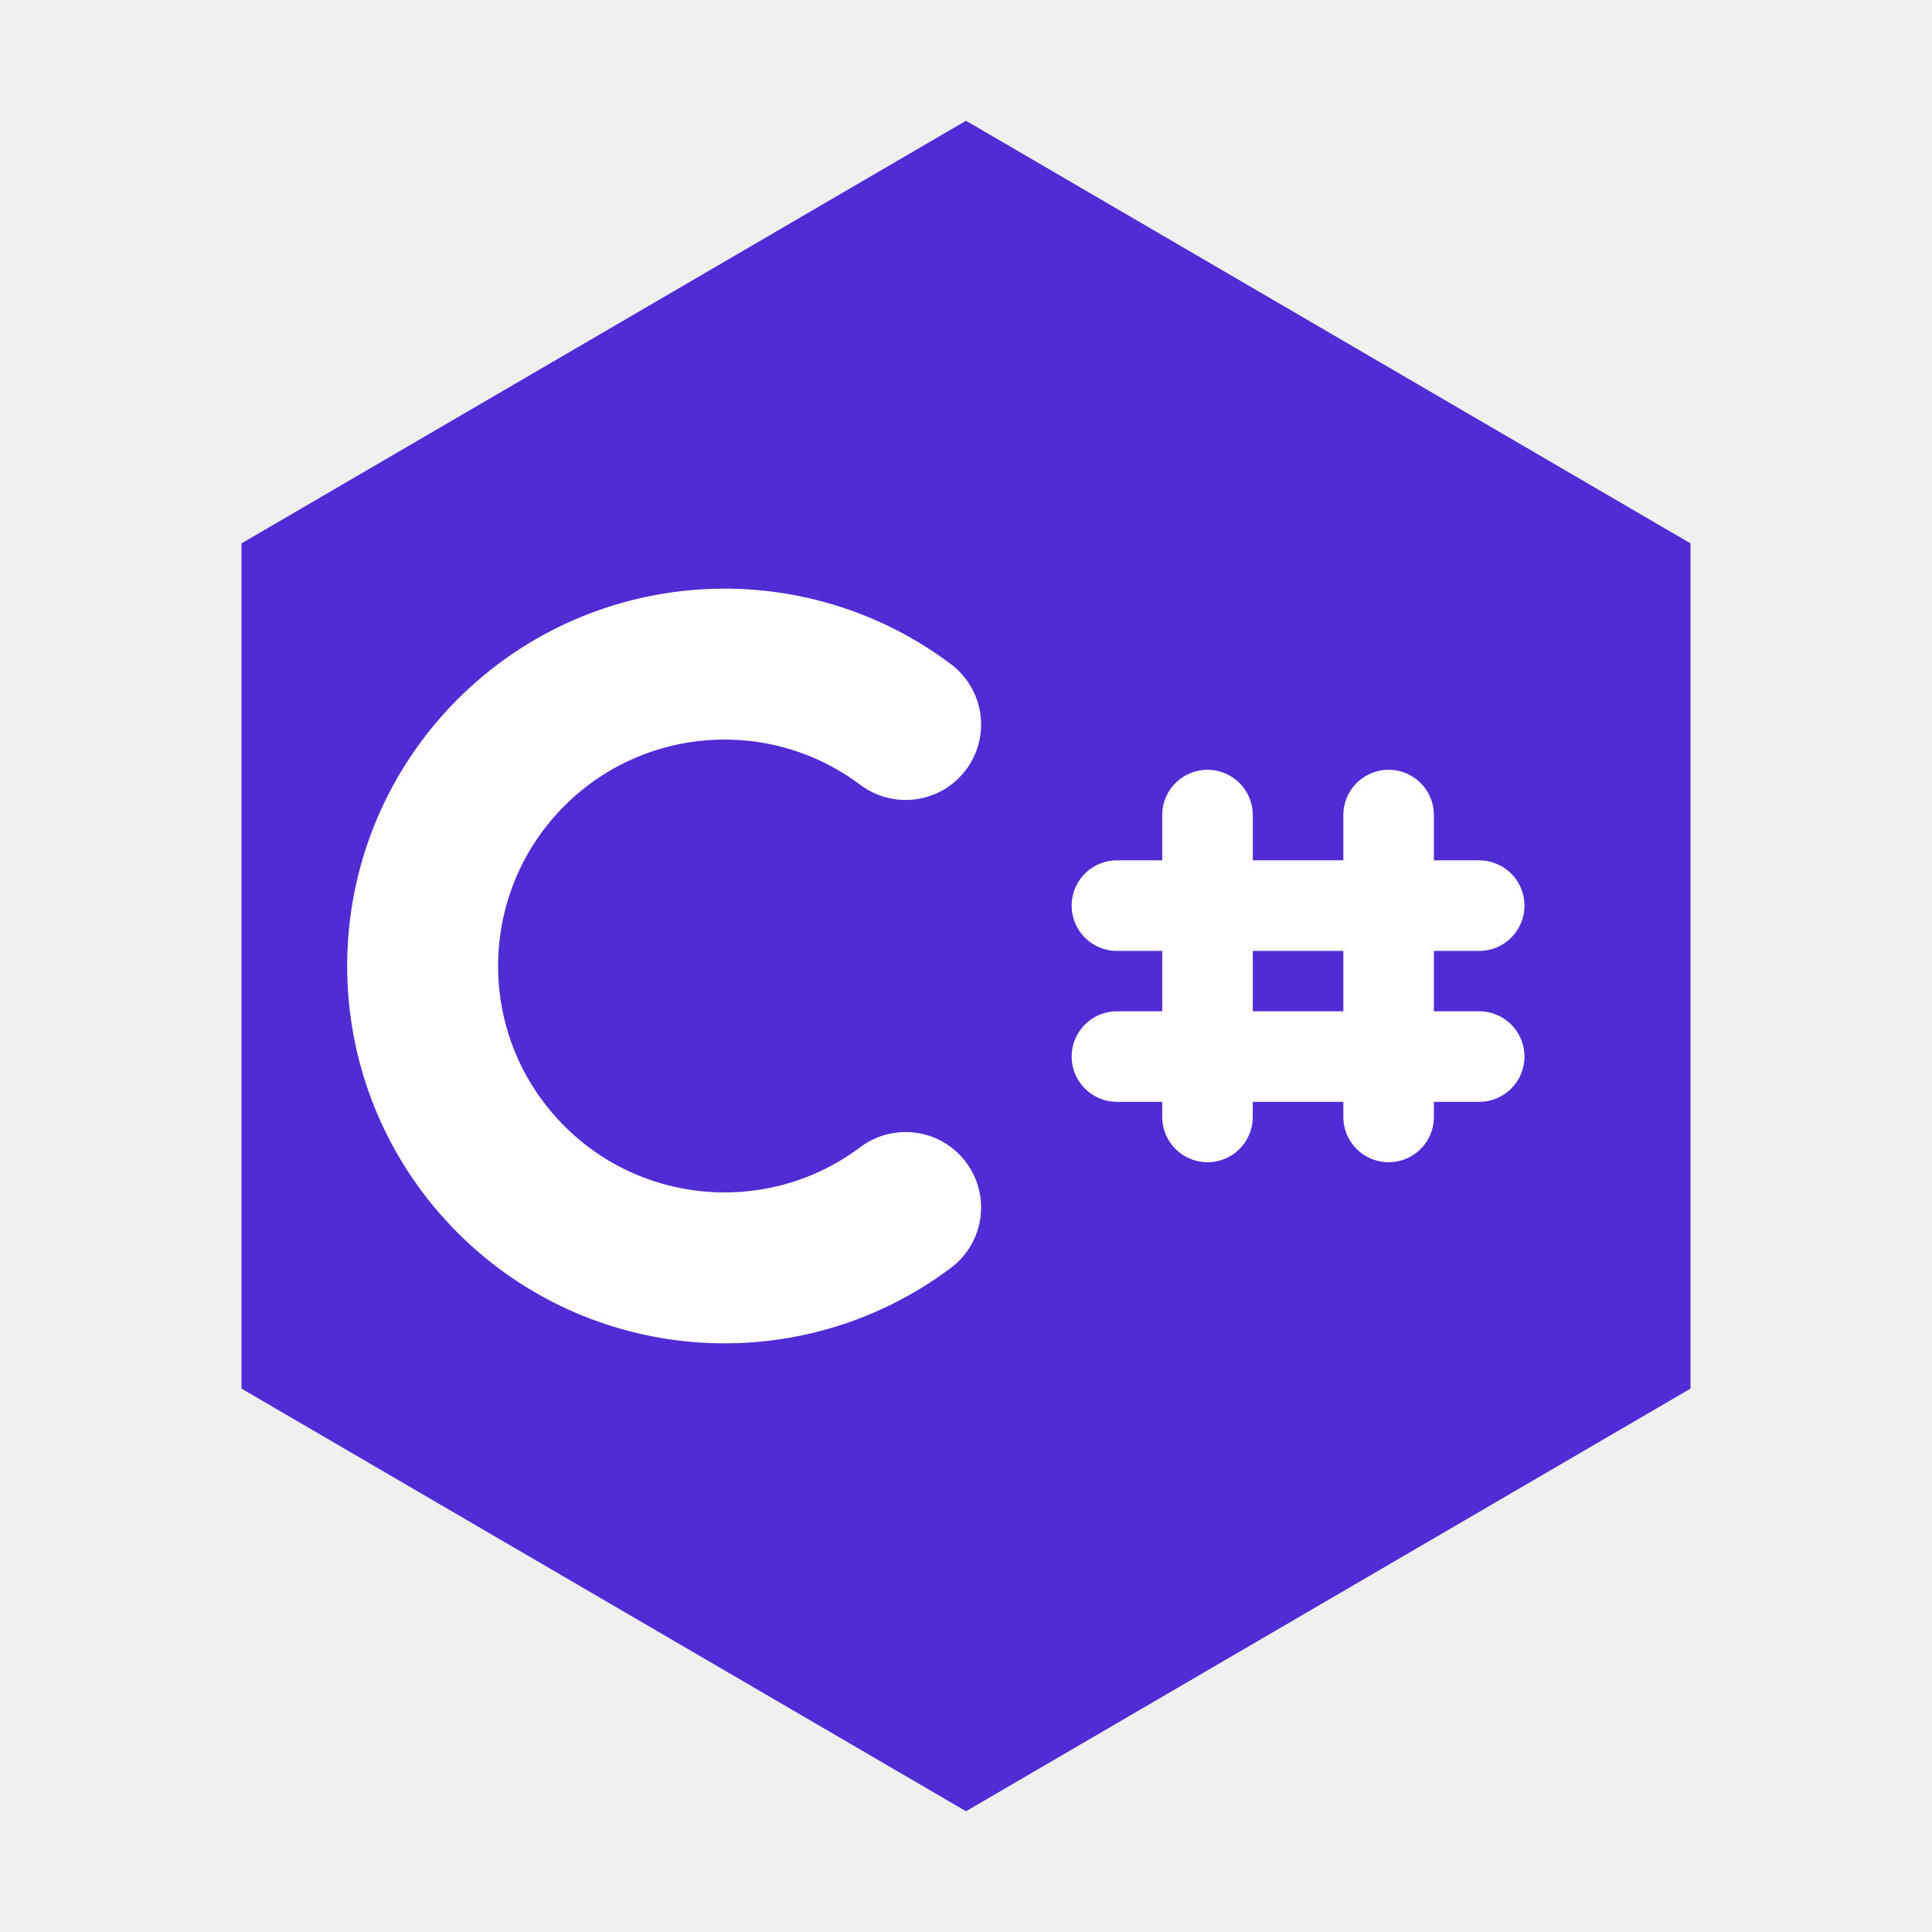
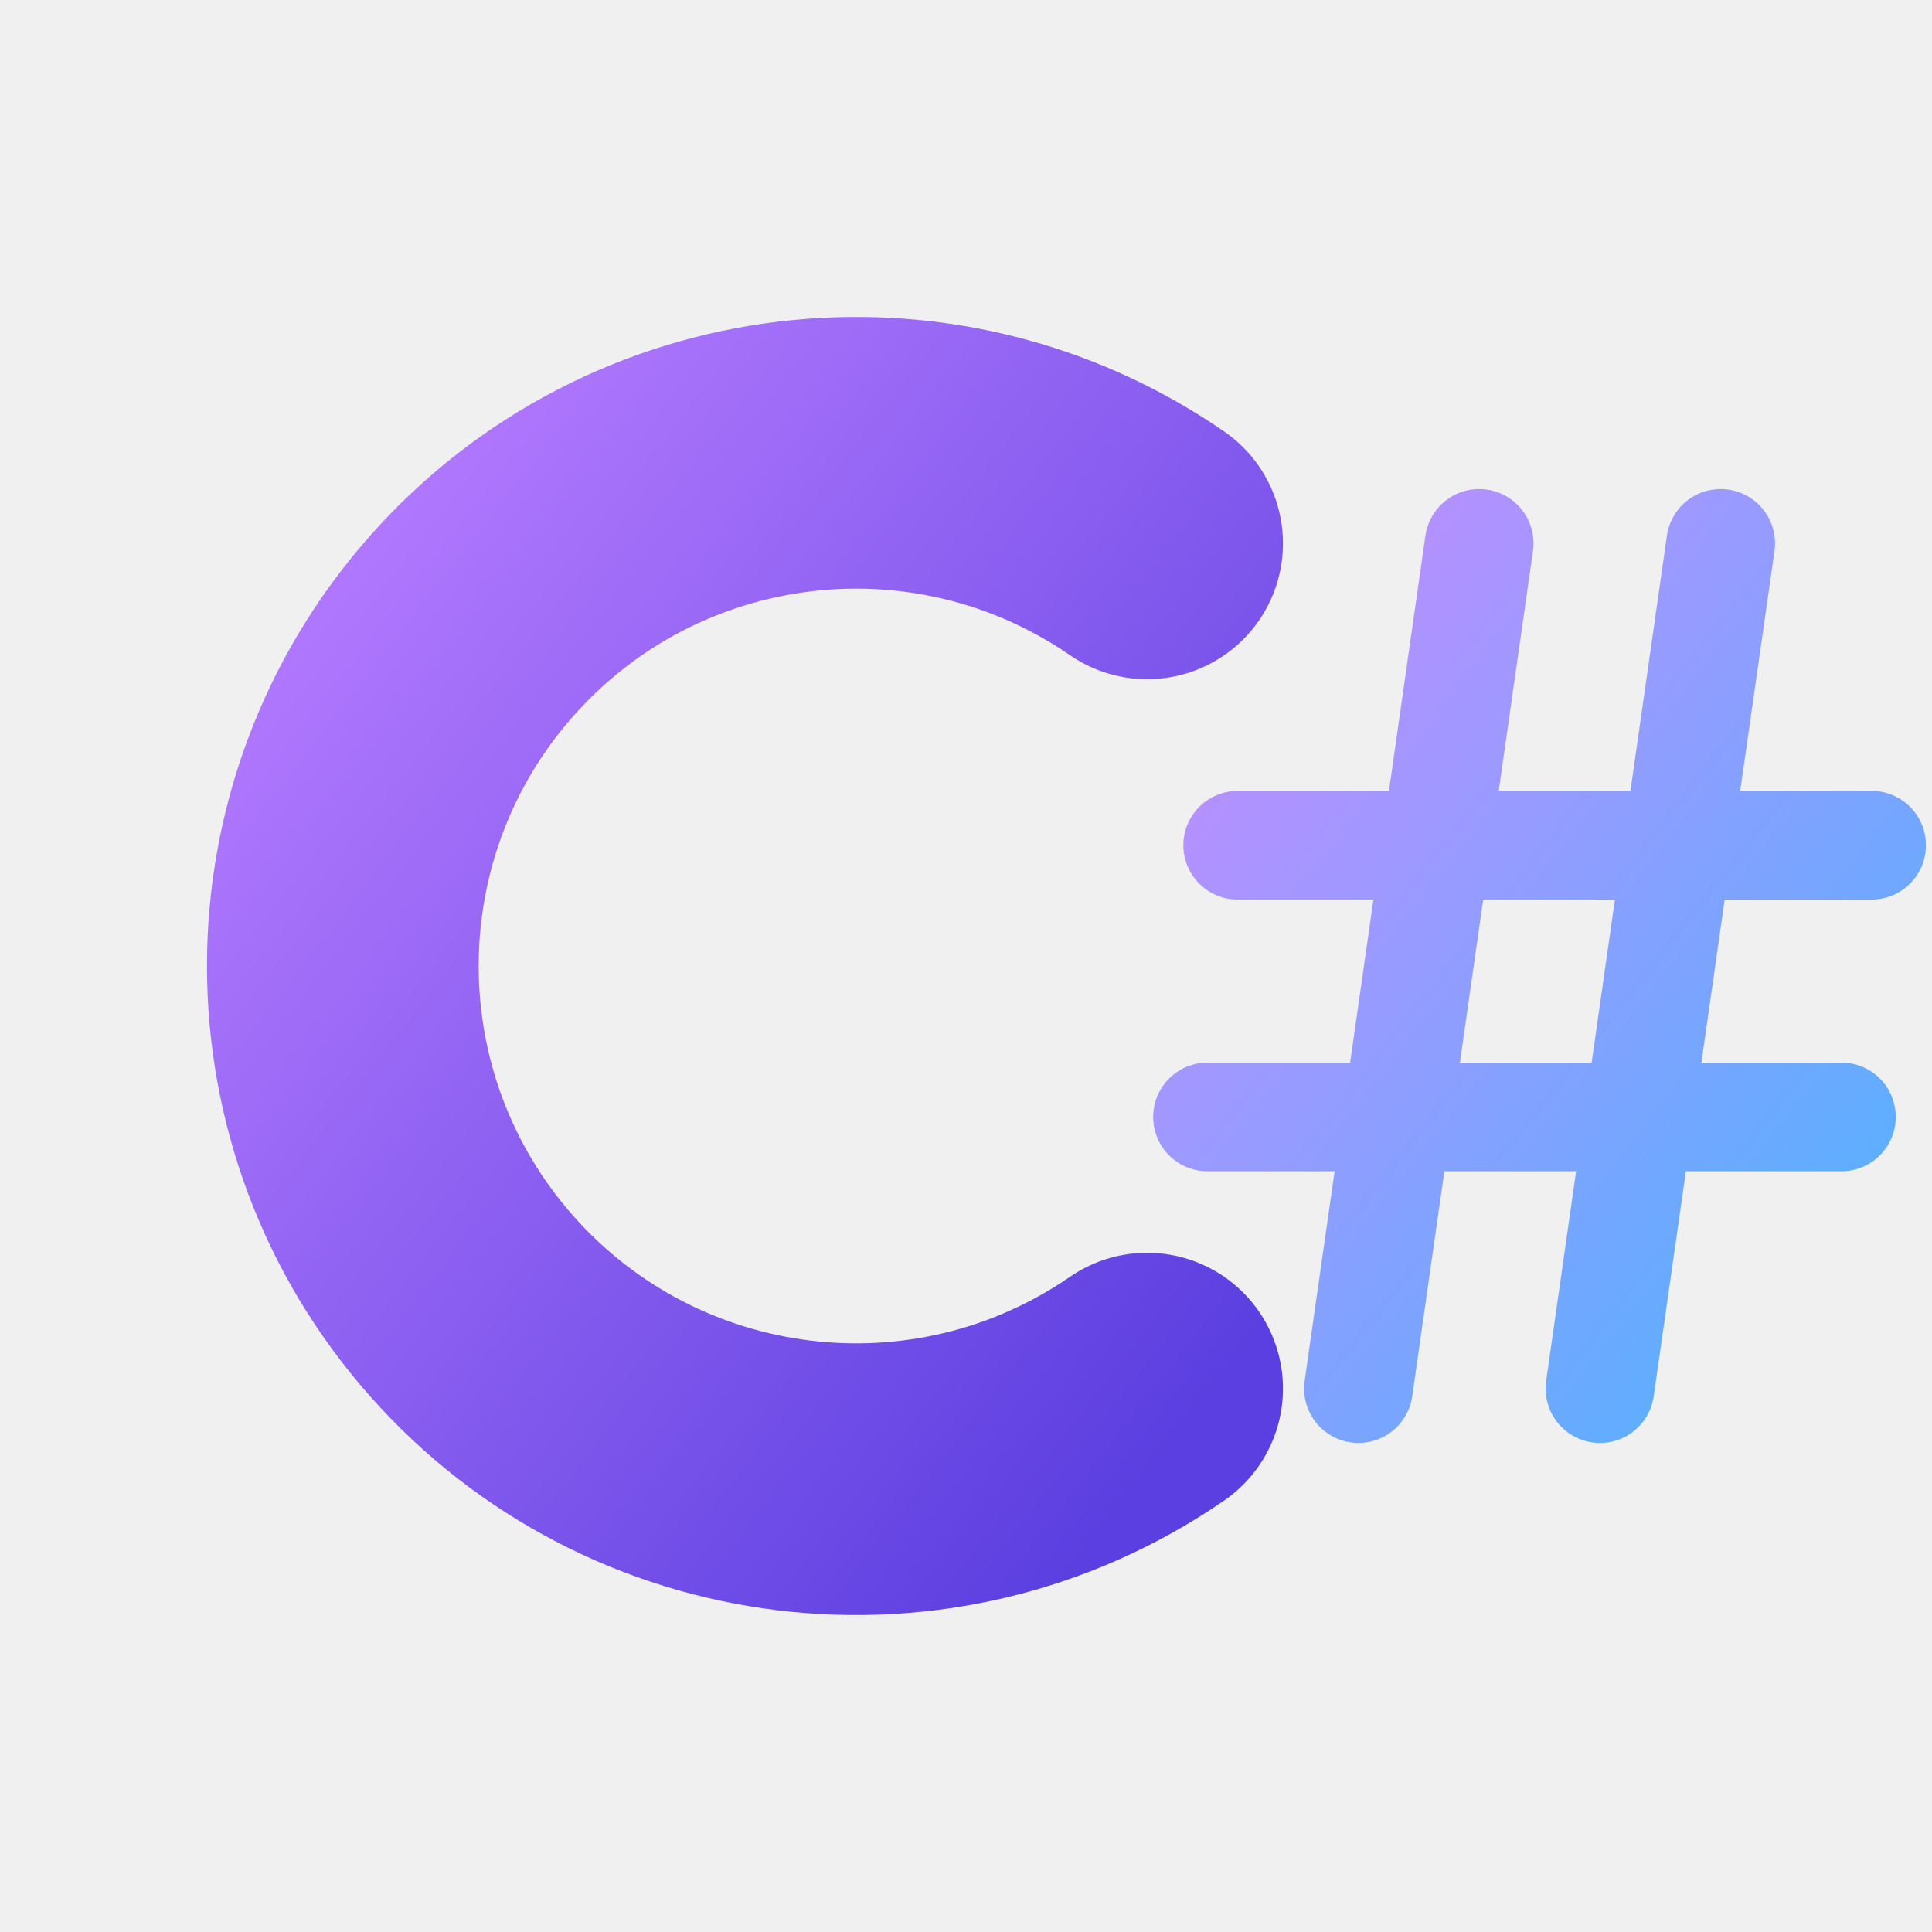
<svg xmlns="http://www.w3.org/2000/svg" viewBox="0 0 64 64">
-   <path fill="#512bd4" d="M32 4 56 18v28L32 60 8 46V18z" />
-   <path fill="none" stroke="#fff" stroke-width="5" stroke-linecap="round" d="M30 24a10 10 0 1 0 0 16" />
-   <path fill="none" stroke="#fff" stroke-width="3" stroke-linecap="round" d="M40 27v10M46 27v10M37 30h12M37 35h12" />
+   <defs>
+     <linearGradient id="cc" x1="0" y1="0" x2="1" y2="1">
+       <stop offset="0" stop-color="#b57bff" />
+       <stop offset="1" stop-color="#5b3fe0" />
+     </linearGradient>
+     <linearGradient id="ch" x1="0" y1="0" x2="1" y2="1">
+       <stop offset="0" stop-color="#c58bff" />
+       <stop offset="1" stop-color="#4fb3ff" />
+     </linearGradient>
+   </defs>
+   <path fill="none" stroke="url(#cc)" stroke-width="9" stroke-linecap="round" d="M38 18A17 17 0 1 0 38 46" />
+   <g fill="none" stroke="url(#ch)" stroke-width="3.6" stroke-linecap="round">
+     <path d="M49 18 45 46M57 18 53 46M41 28H62M40 37H61" />
+   </g>
</svg>
